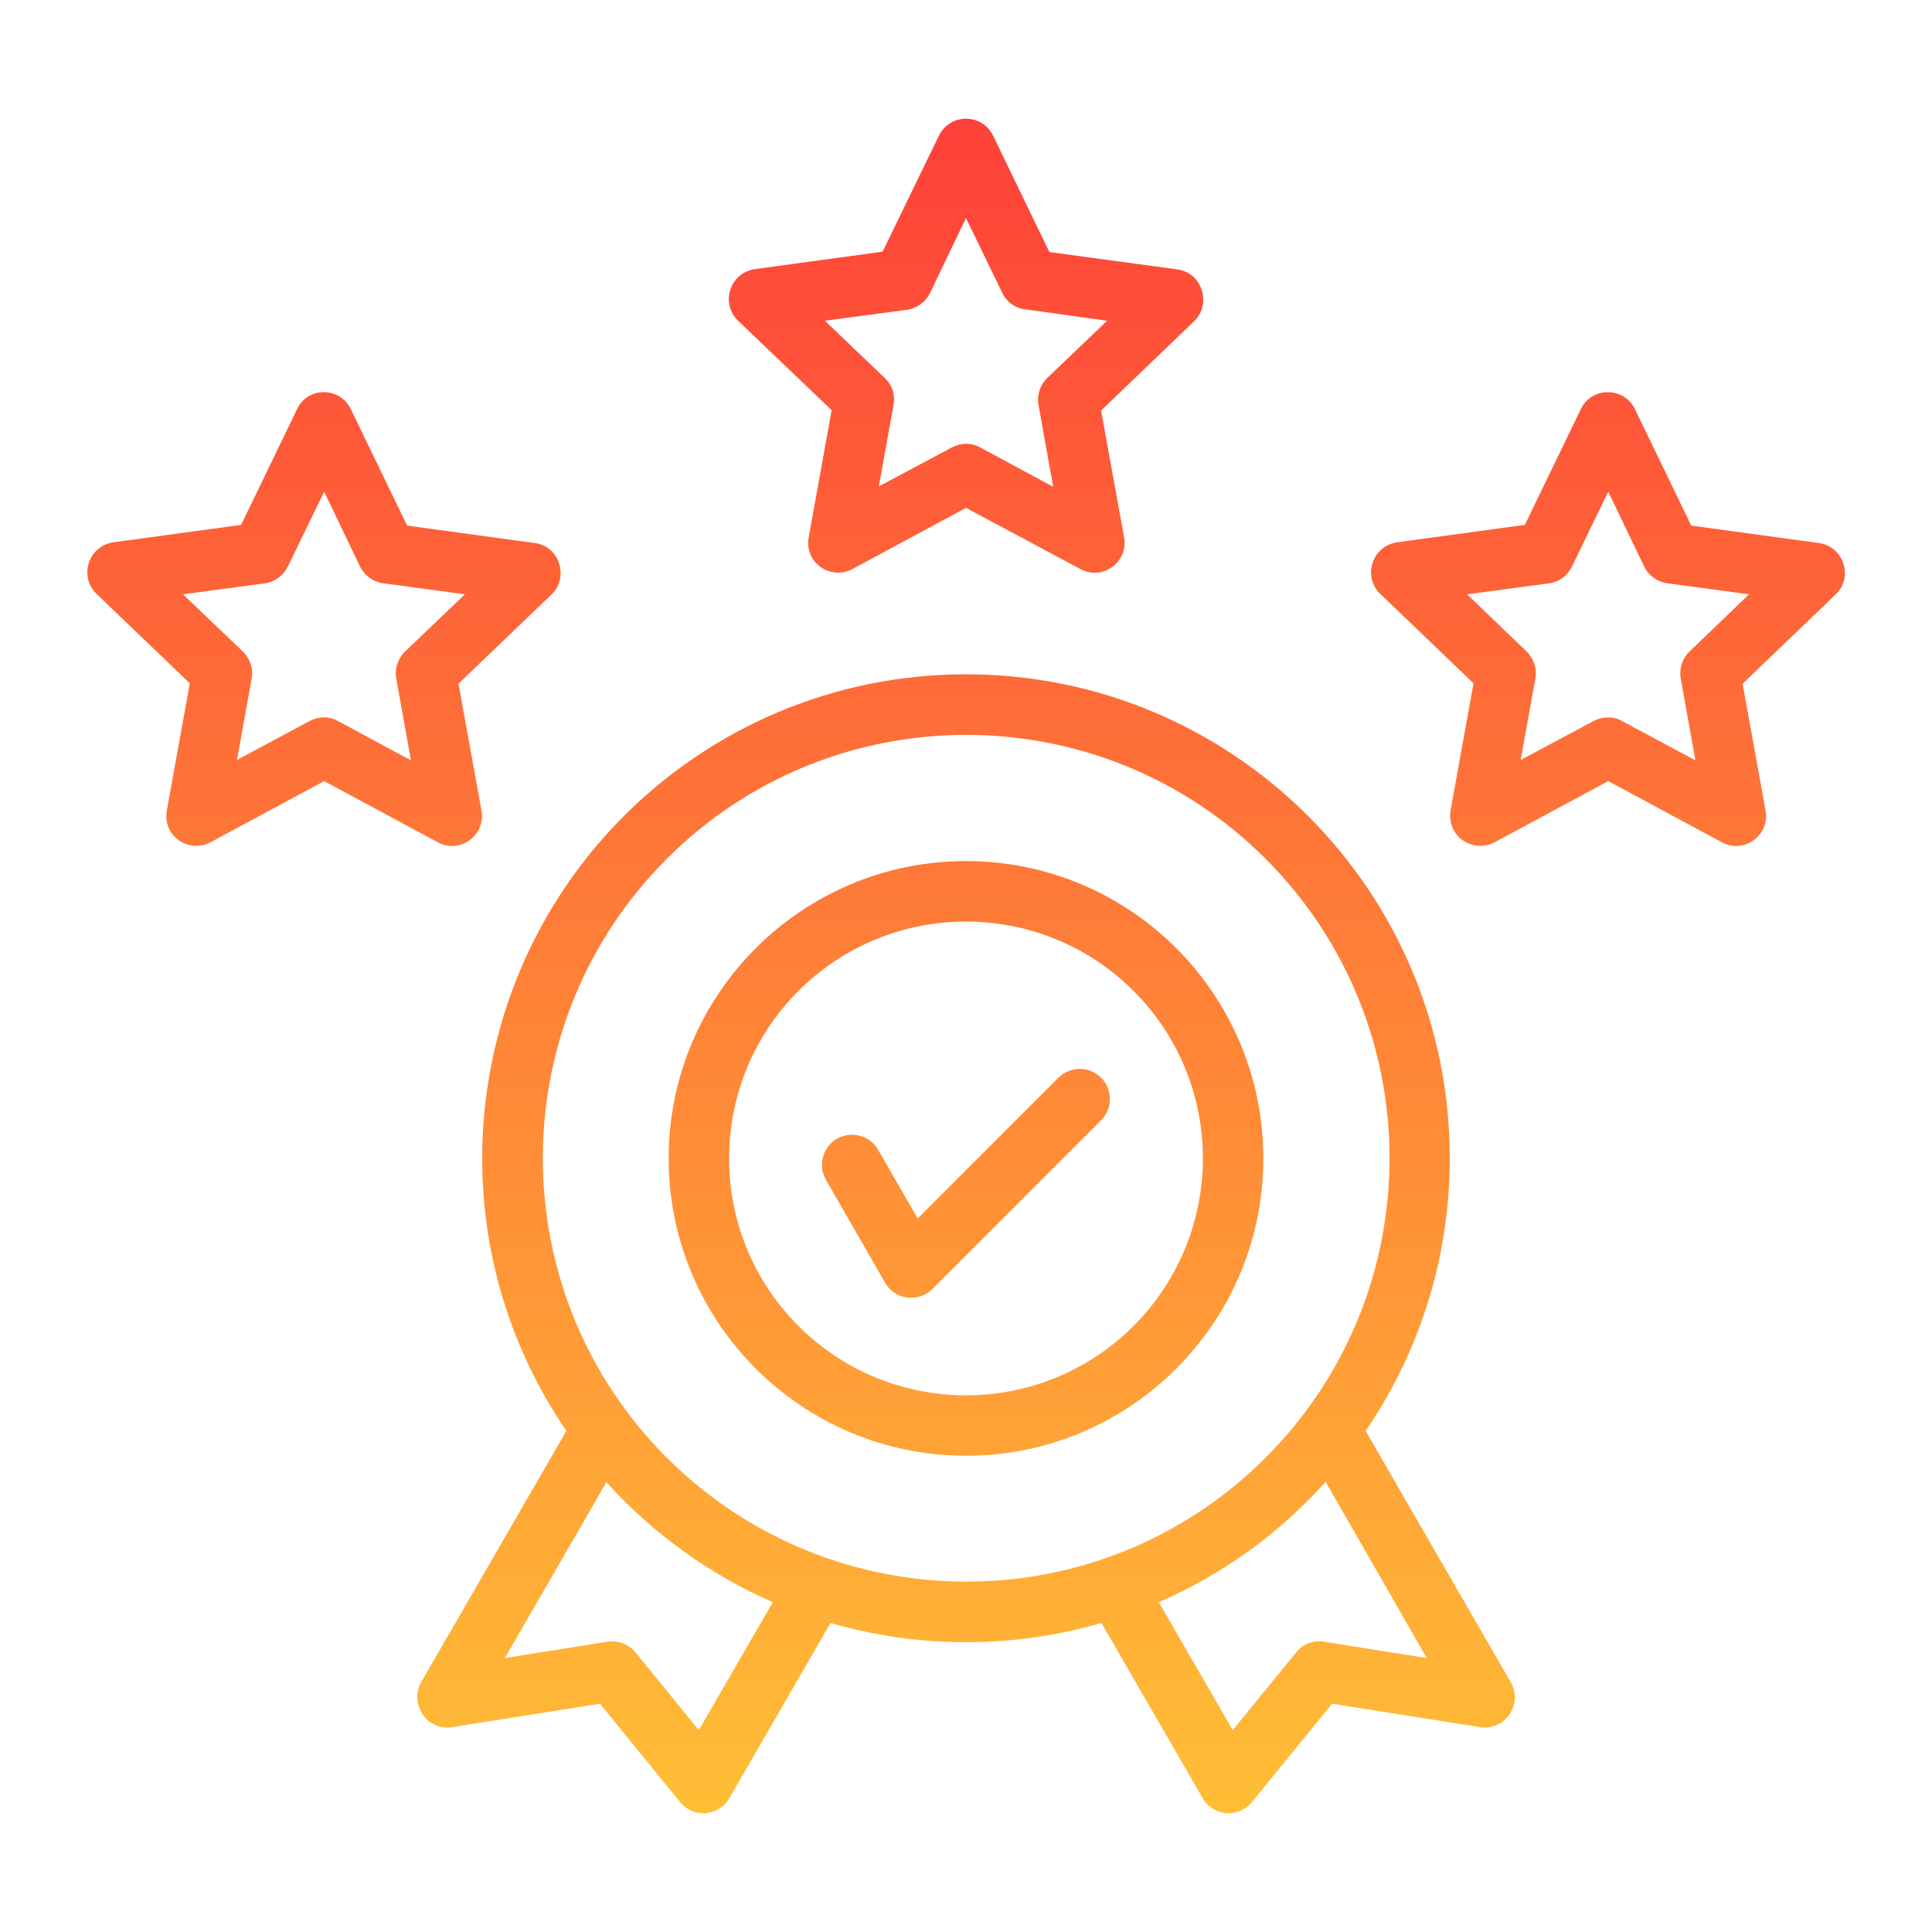
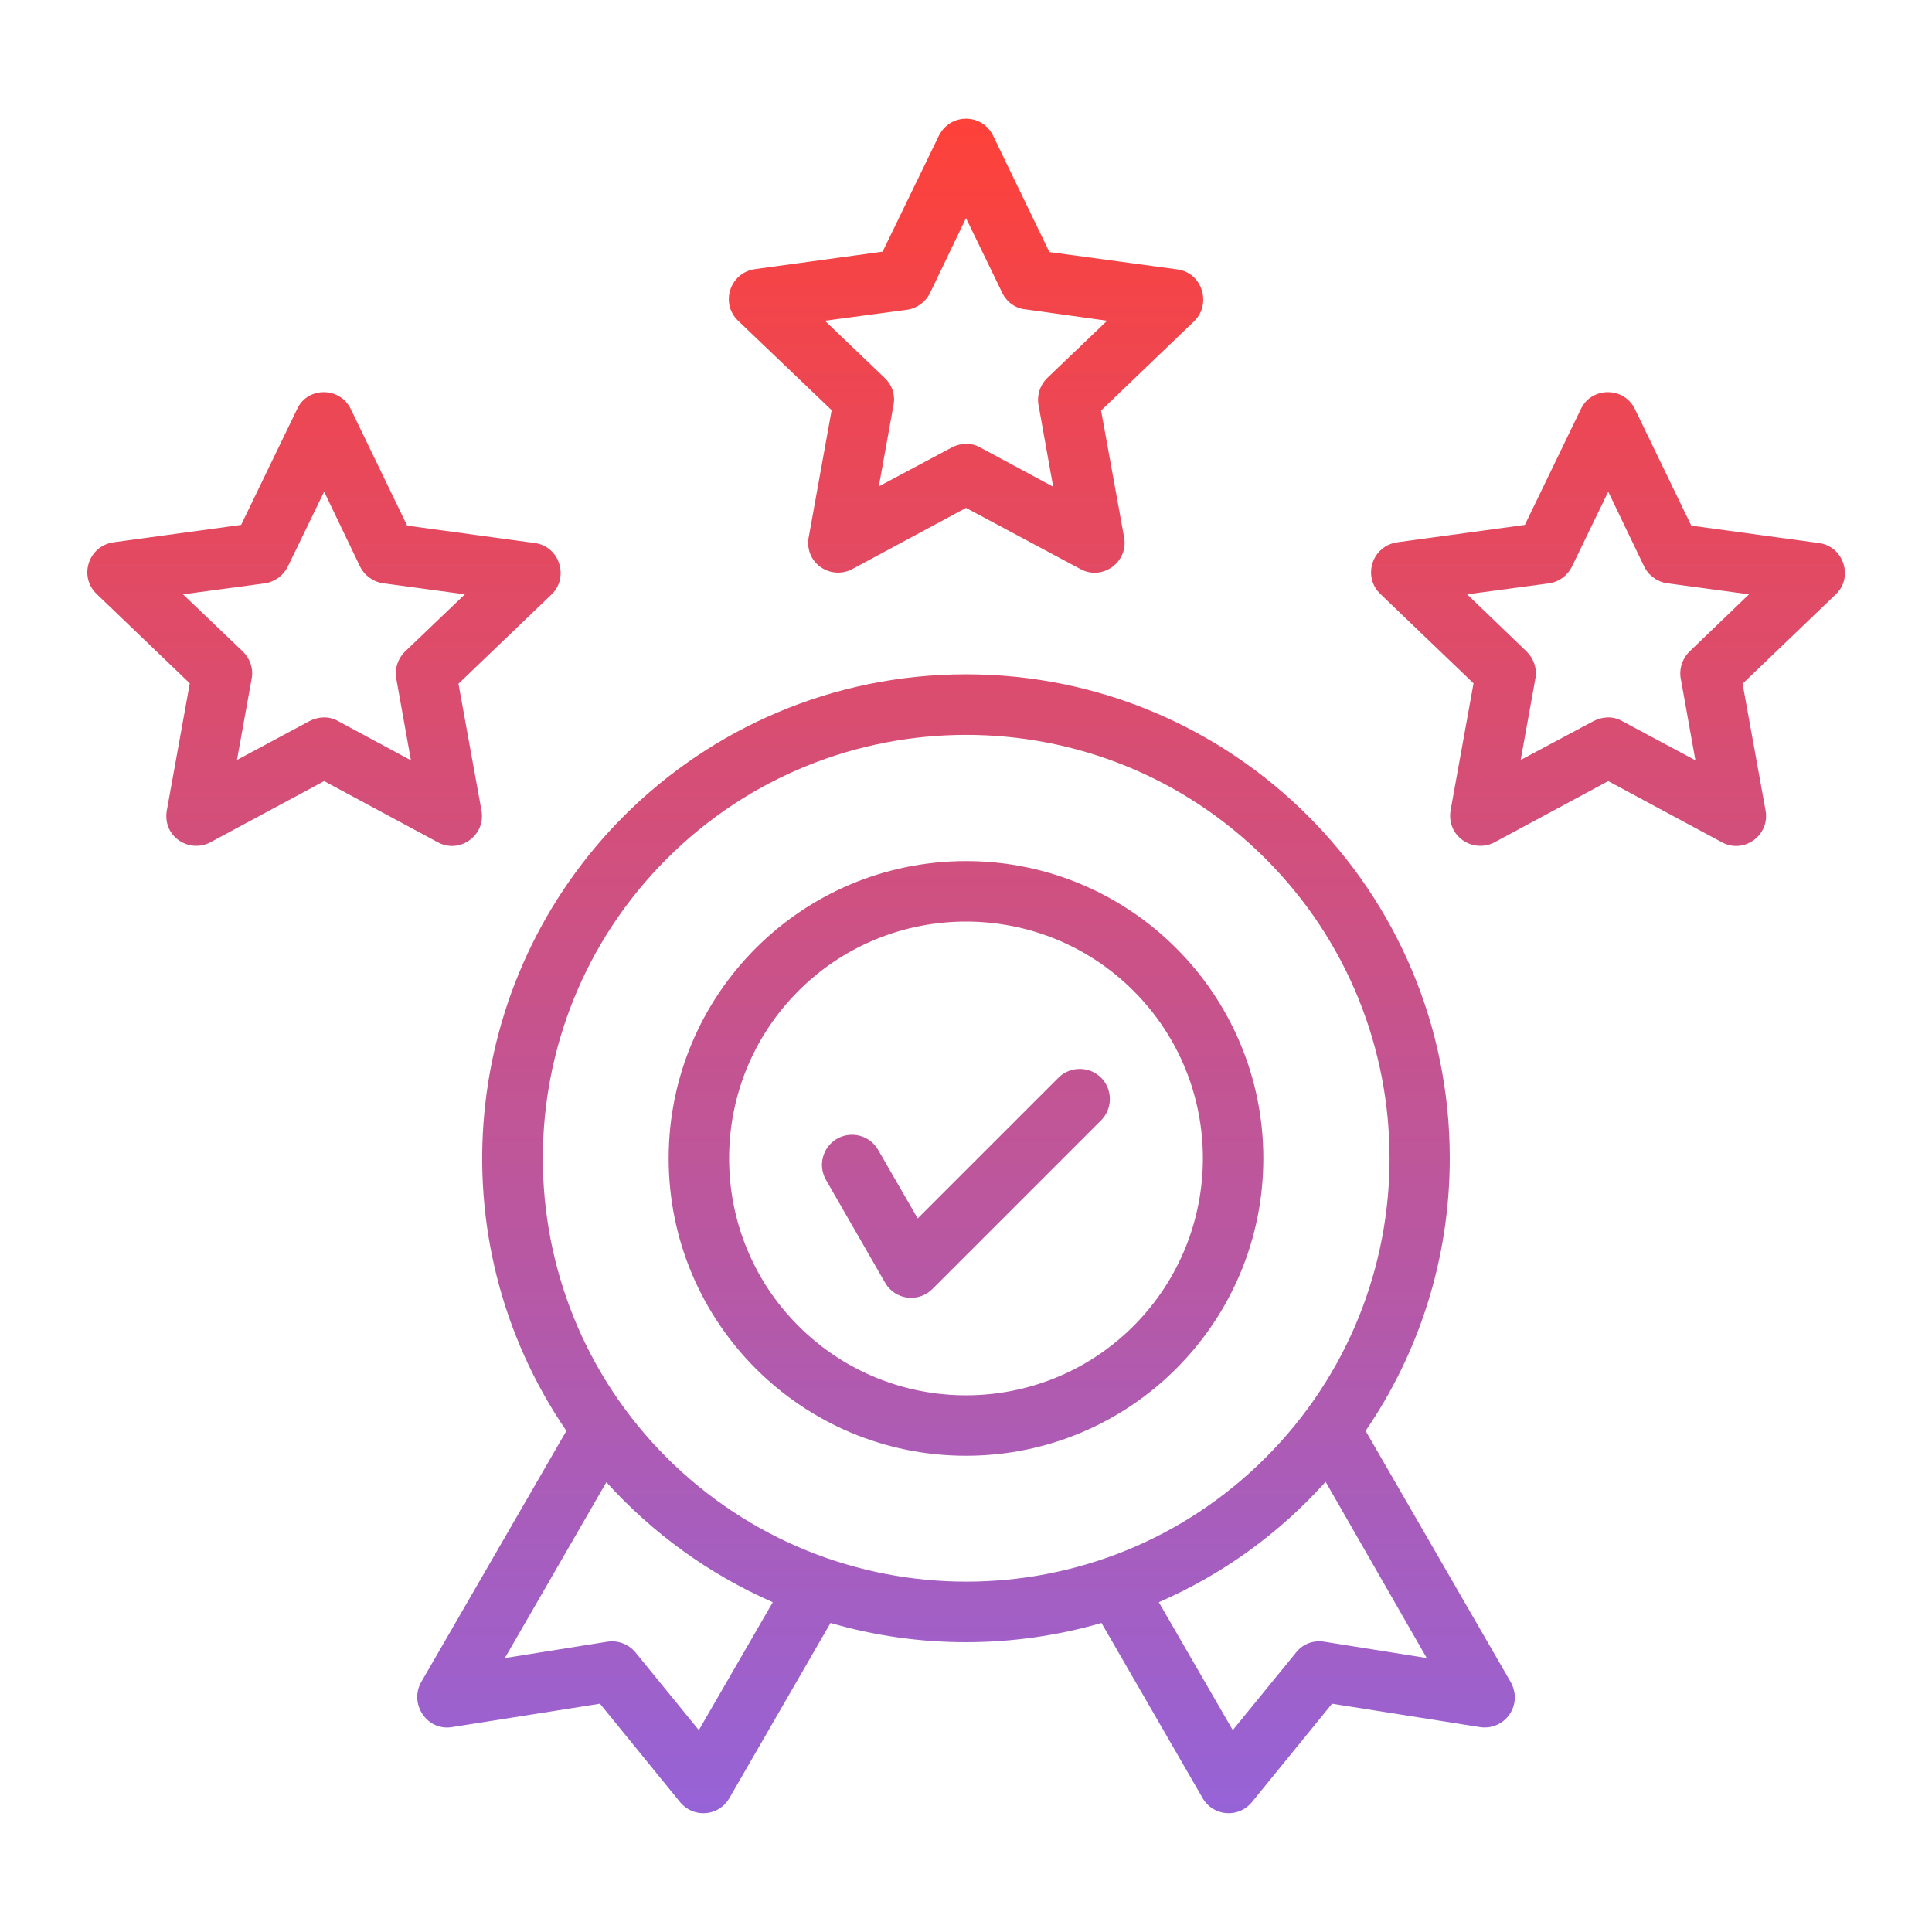
<svg xmlns="http://www.w3.org/2000/svg" width="50" height="50" viewBox="0 0 50 50" fill="none">
  <path d="M9.082 10.595L10.537 13.603L13.838 14.053C14.492 14.14 14.727 14.951 14.277 15.381L11.865 17.695L12.461 20.976C12.578 21.621 11.895 22.109 11.328 21.797L8.389 20.215L5.449 21.797C4.883 22.099 4.17 21.631 4.326 20.927L4.912 17.685L2.5 15.371C2.031 14.922 2.285 14.121 2.949 14.033L6.24 13.584L7.695 10.576C7.969 10 8.809 10.009 9.082 10.595ZM9.316 14.658L8.389 12.724L7.451 14.658C7.344 14.883 7.119 15.058 6.855 15.097L4.736 15.381L6.289 16.865C6.465 17.041 6.563 17.295 6.514 17.558L6.133 19.668L8.008 18.662C8.232 18.545 8.516 18.525 8.75 18.662L10.635 19.677L10.264 17.607C10.205 17.353 10.274 17.07 10.479 16.865L12.031 15.381L9.932 15.097C9.678 15.068 9.434 14.902 9.316 14.658ZM25.703 3.515L27.158 6.523L30.469 6.972C31.123 7.06 31.357 7.871 30.908 8.31L28.496 10.625L29.092 13.906C29.209 14.55 28.525 15.039 27.959 14.726L25 13.144L22.061 14.726C21.494 15.029 20.781 14.56 20.938 13.857L21.523 10.615L19.102 8.301C18.633 7.851 18.887 7.051 19.551 6.963L22.842 6.513L24.297 3.515C24.59 2.92 25.42 2.929 25.703 3.515ZM25.938 7.578L25 5.644L24.072 7.578C23.965 7.803 23.74 7.978 23.477 8.017L21.348 8.301L22.9 9.785C23.086 9.961 23.174 10.215 23.125 10.478L22.744 12.588L24.629 11.582C24.854 11.465 25.127 11.445 25.371 11.582L27.256 12.597L26.885 10.527C26.826 10.273 26.895 9.99 27.1 9.785L28.652 8.301L26.553 8.008C26.289 7.988 26.055 7.822 25.938 7.578ZM42.315 10.595L43.77 13.603L47.07 14.053C47.725 14.14 47.969 14.951 47.51 15.381L45.098 17.695L45.693 20.976C45.811 21.621 45.127 22.109 44.561 21.797L41.621 20.215L38.682 21.797C38.115 22.099 37.402 21.631 37.549 20.927L38.135 17.685L35.723 15.371C35.254 14.922 35.508 14.121 36.172 14.033L39.463 13.584L40.918 10.576C41.201 10 42.041 10.009 42.315 10.595ZM42.549 14.658L41.621 12.724L40.684 14.658C40.576 14.883 40.361 15.058 40.088 15.097L37.969 15.381L39.512 16.865C39.688 17.041 39.785 17.295 39.736 17.558L39.355 19.668L41.24 18.662C41.465 18.545 41.748 18.525 41.982 18.662L43.877 19.677L43.506 17.607C43.447 17.353 43.516 17.07 43.721 16.865L45.264 15.381L43.164 15.097C42.91 15.068 42.666 14.902 42.549 14.658ZM21.377 30.537C21.162 30.166 21.289 29.687 21.66 29.472C22.031 29.258 22.51 29.384 22.725 29.756L23.75 31.533L27.393 27.89C27.695 27.588 28.193 27.588 28.496 27.89C28.799 28.193 28.799 28.691 28.496 28.994L24.131 33.359C23.77 33.721 23.164 33.642 22.91 33.203L21.377 30.537ZM25 22.285C29.248 22.285 32.695 25.732 32.695 29.98C32.695 34.228 29.248 37.675 25 37.675C20.752 37.675 17.305 34.228 17.305 29.98C17.305 25.732 20.752 22.285 25 22.285ZM29.336 25.644C26.943 23.252 23.057 23.252 20.664 25.644C18.271 28.037 18.271 31.924 20.664 34.316C23.057 36.709 26.943 36.709 29.336 34.316C31.729 31.914 31.729 28.037 29.336 25.644ZM25 17.451C31.914 17.451 37.52 23.056 37.52 29.971C37.52 32.588 36.719 35.019 35.342 37.031L39.082 43.506C39.443 44.111 38.945 44.795 38.301 44.697L34.473 44.092L32.422 46.611C32.061 47.08 31.387 47.002 31.123 46.533L28.506 42.002C26.221 42.666 23.77 42.666 21.494 42.002L18.877 46.533C18.613 47.002 17.939 47.08 17.578 46.611L15.527 44.092L11.699 44.697C11.045 44.804 10.586 44.092 10.899 43.535L14.658 37.031C11.26 32.06 11.895 25.371 16.152 21.113C18.408 18.857 21.543 17.451 25 17.451ZM34.307 38.349C33.115 39.678 31.65 40.742 29.99 41.465L31.904 44.775L33.545 42.763C33.73 42.529 34.014 42.441 34.287 42.49L36.924 42.91L34.307 38.349ZM20 41.465C18.35 40.742 16.885 39.678 15.693 38.359L13.066 42.91L15.703 42.49C15.967 42.441 16.26 42.539 16.445 42.763L18.086 44.775L20 41.465ZM32.754 22.226C28.477 17.949 21.533 17.949 17.256 22.226C12.979 26.504 12.979 33.447 17.256 37.724C21.543 42.002 28.477 42.002 32.754 37.724C37.031 33.447 37.031 26.504 32.754 22.226Z" fill="url(#paint0_linear_194_2713)" />
  <defs>
    <linearGradient id="paint0_linear_194_2713" x1="25.003" y1="3.072" x2="25.003" y2="46.926" gradientUnits="userSpaceOnUse">
      <stop stop-color="#FE4139" />
-       <stop offset="1" stop-color="#FFBE36" />
+       <stop offset="1" stop-color="#9663d7" />
    </linearGradient>
  </defs>
</svg>
